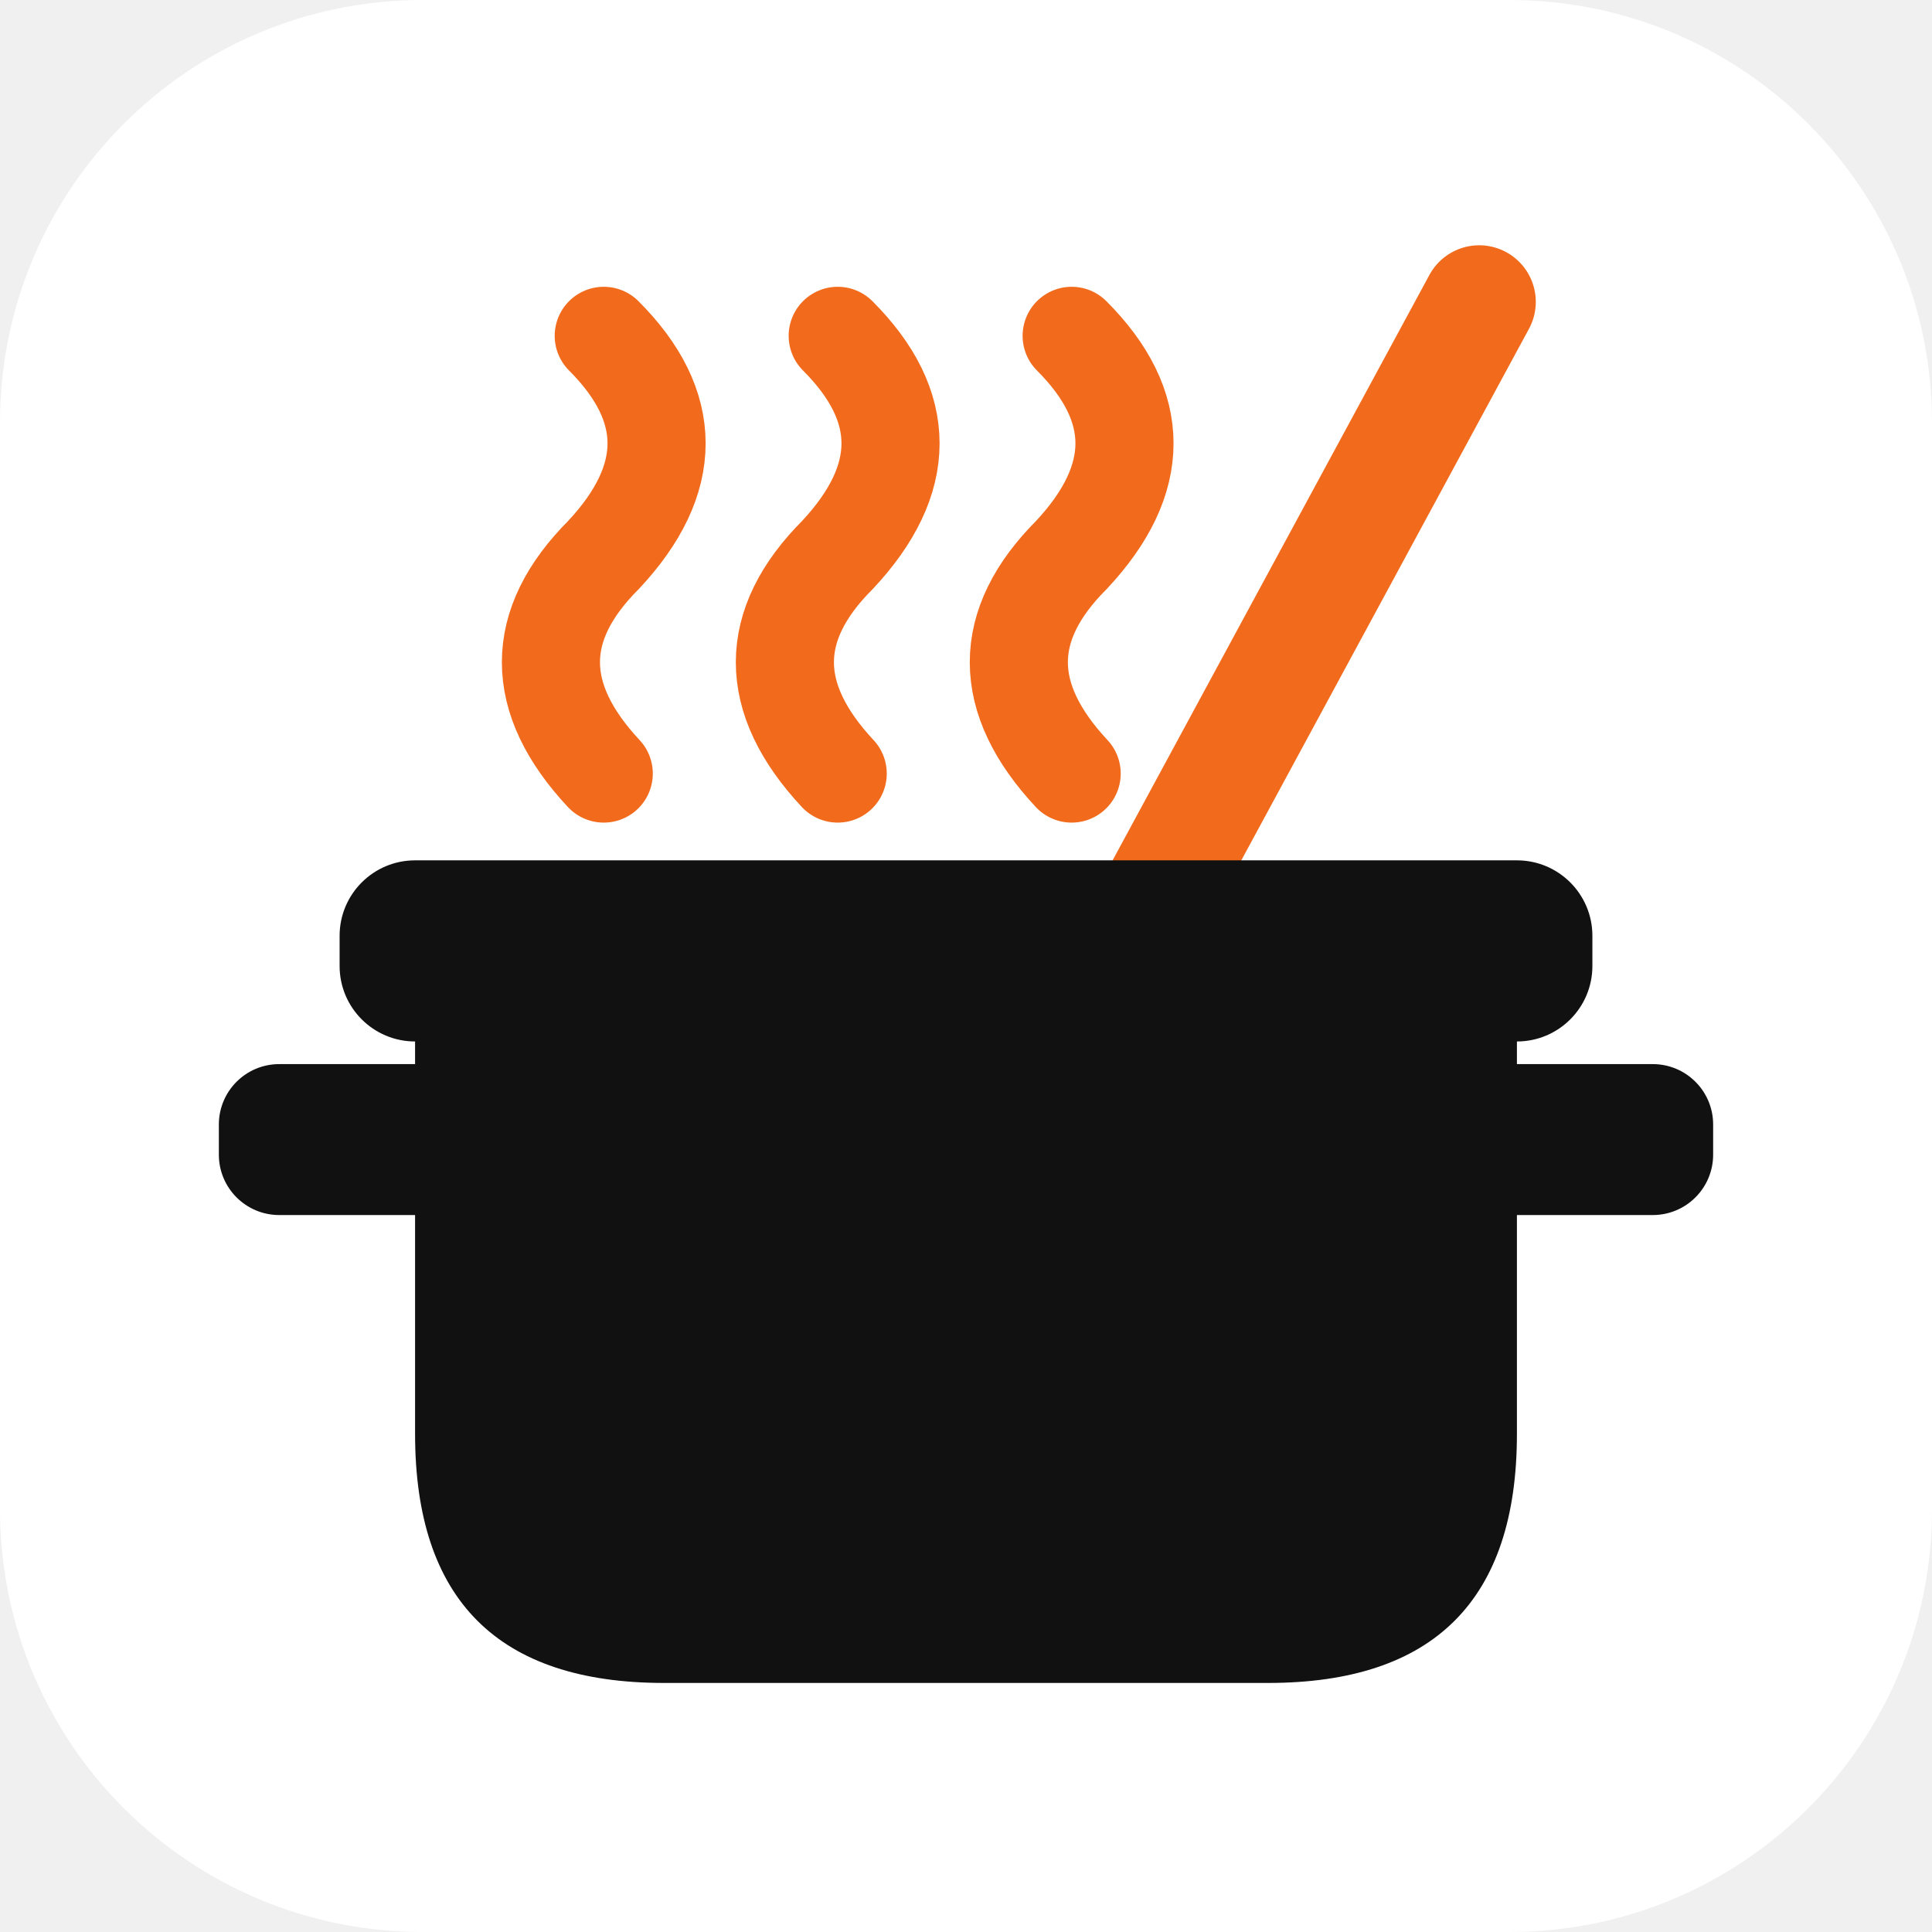
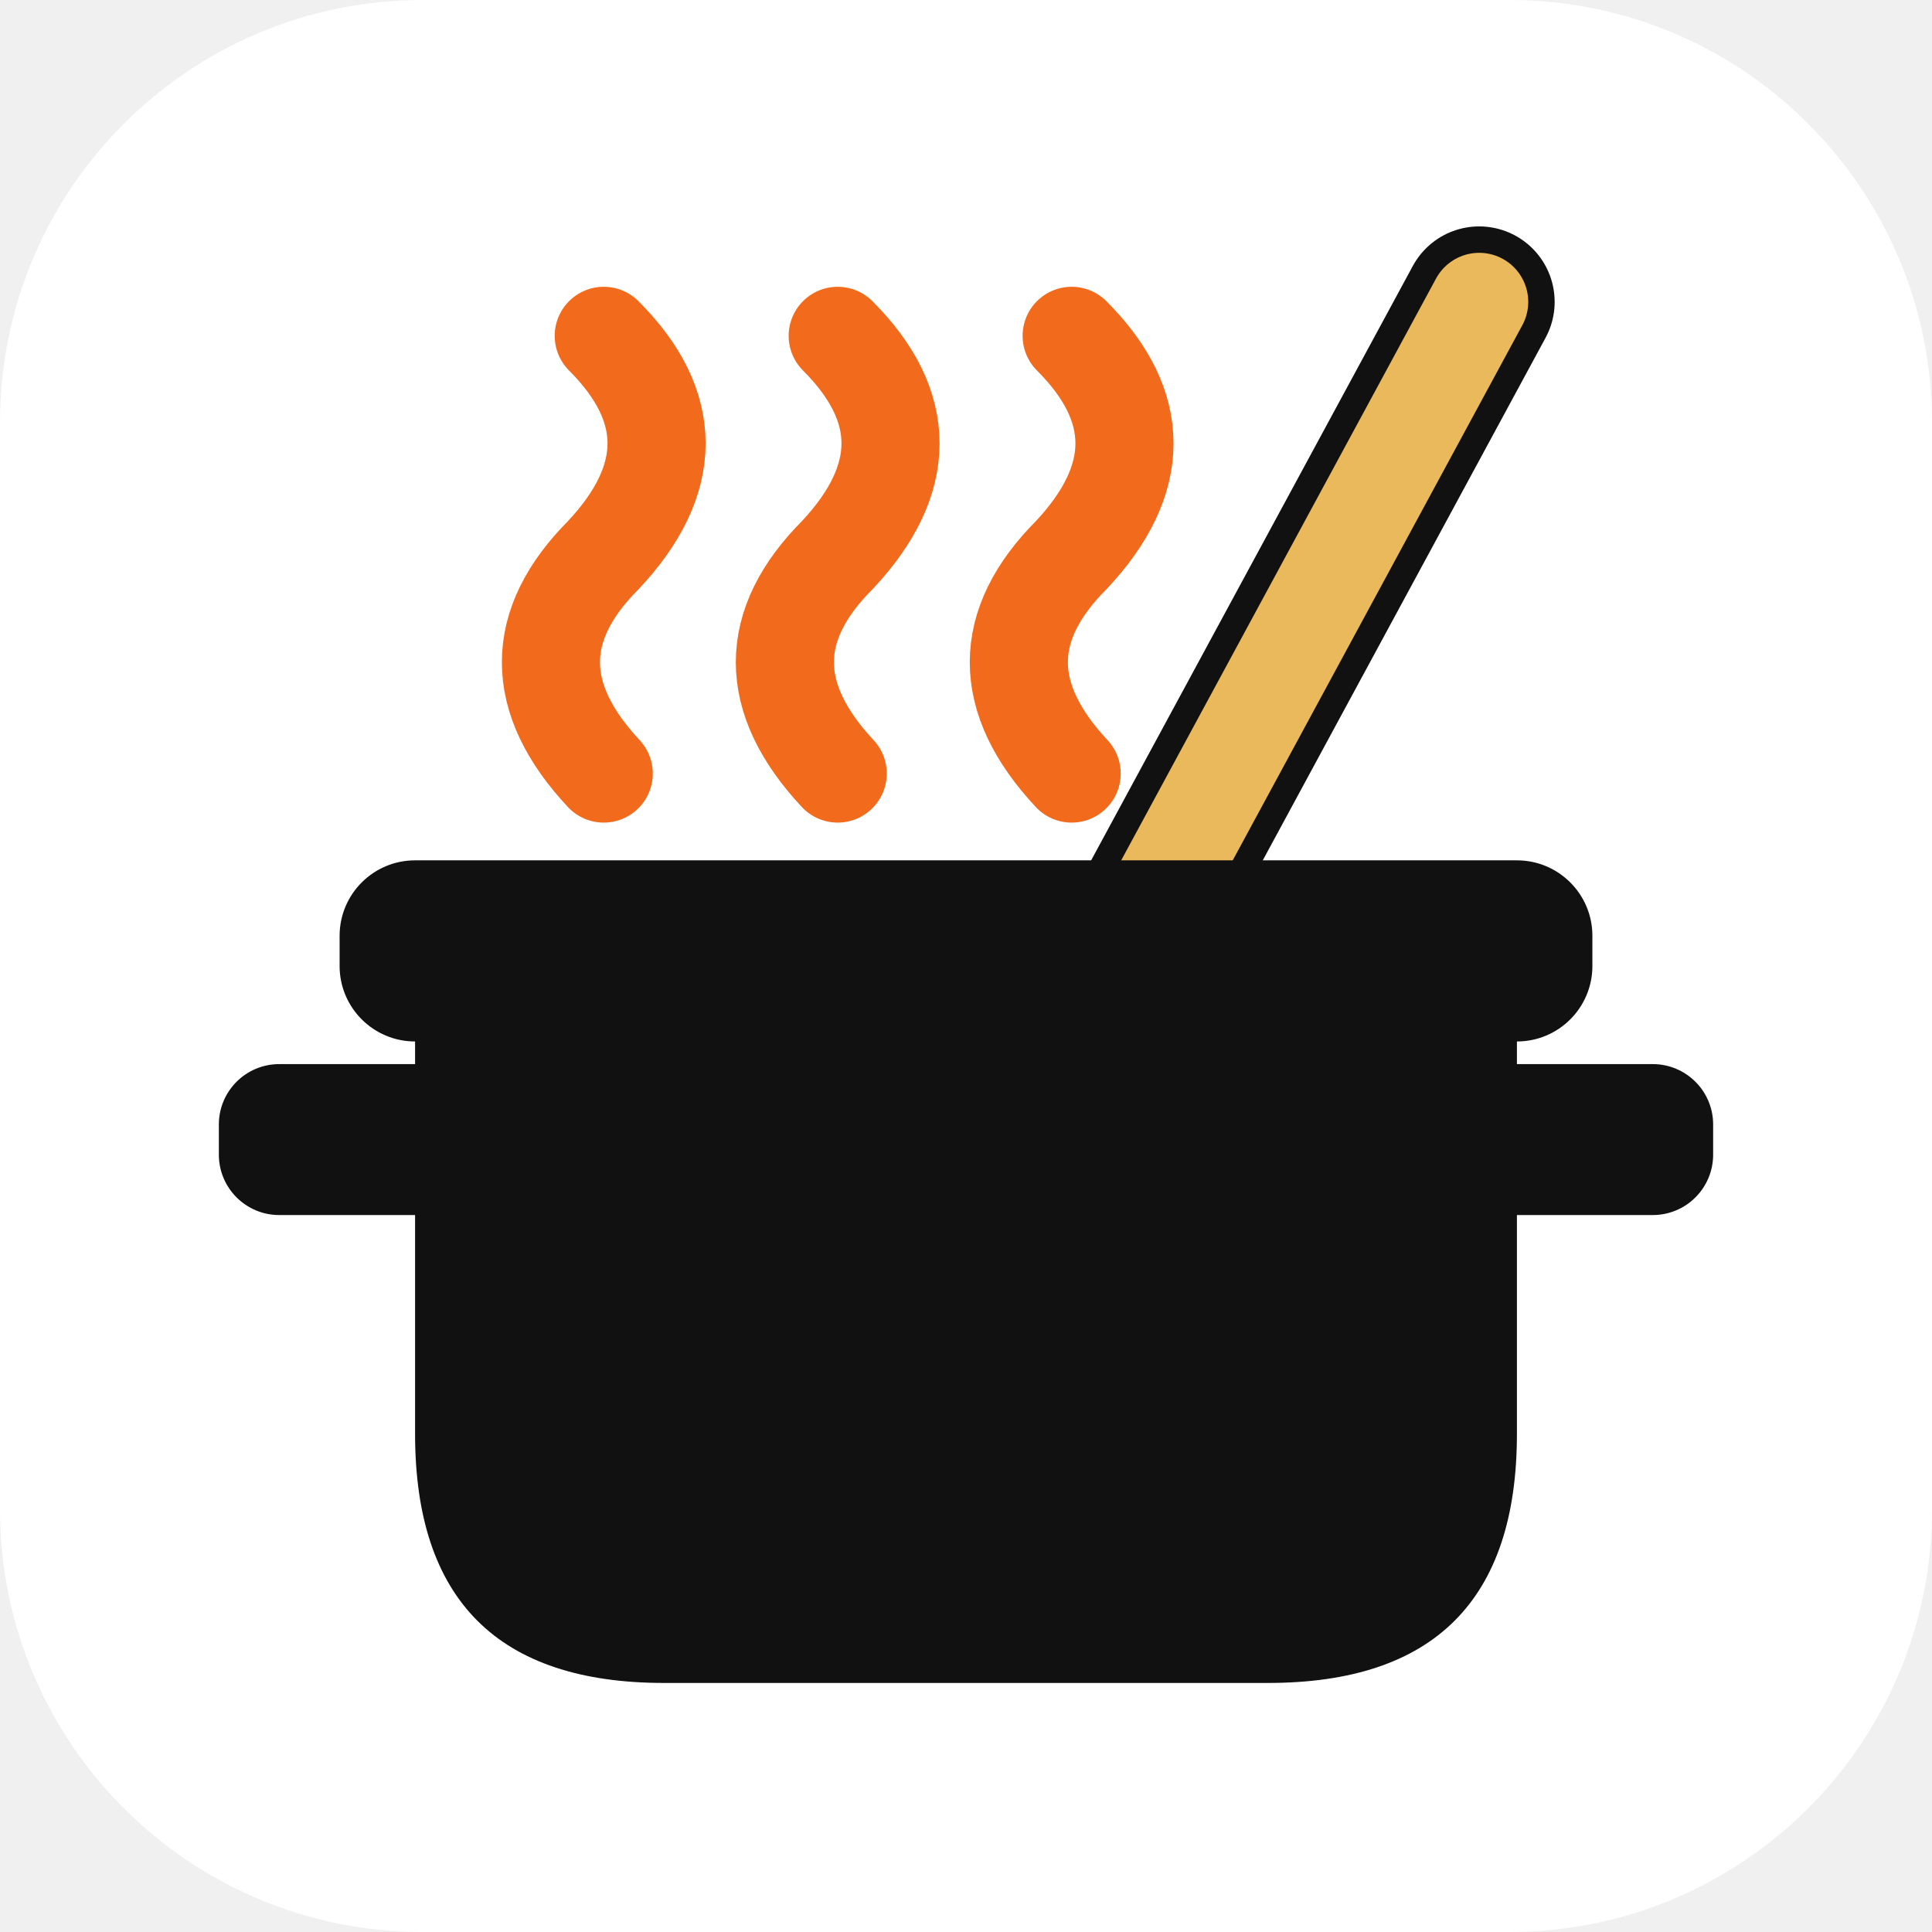
<svg xmlns="http://www.w3.org/2000/svg" viewBox="0 0 512 512">
  <rect width="512" height="512" rx="112" fill="#ffffff" />
  <g fill="none" stroke="#F26B1D" stroke-width="26" stroke-linecap="round">
    <path d="M160 205 q-28 -30 0 -58 q28 -30 0 -58" />
    <path d="M222 205 q-28 -30 0 -58 q28 -30 0 -58" />
    <path d="M284 205 q-28 -30 0 -58 q28 -30 0 -58" />
  </g>
-   <line x1="300" y1="250" x2="392" y2="80" stroke="#F26B1D" stroke-width="30" stroke-linecap="round" />
+   <line x1="300" y1="250" x2="392" y2="80" stroke="#111111" stroke-width="40" stroke-linecap="round" />
+   <line x1="300" y1="250" x2="392" y2="80" stroke="#E9B95C" stroke-width="26" stroke-linecap="round" />
  <g fill="#111111">
    <rect x="58" y="282" width="72" height="40" rx="16" />
    <rect x="382" y="282" width="72" height="40" rx="16" />
    <rect x="90" y="228" width="332" height="48" rx="20" />
    <path d="M110 268 H402 V380 Q402 446 336 446 H176 Q110 446 110 380 Z" />
  </g>
</svg>
